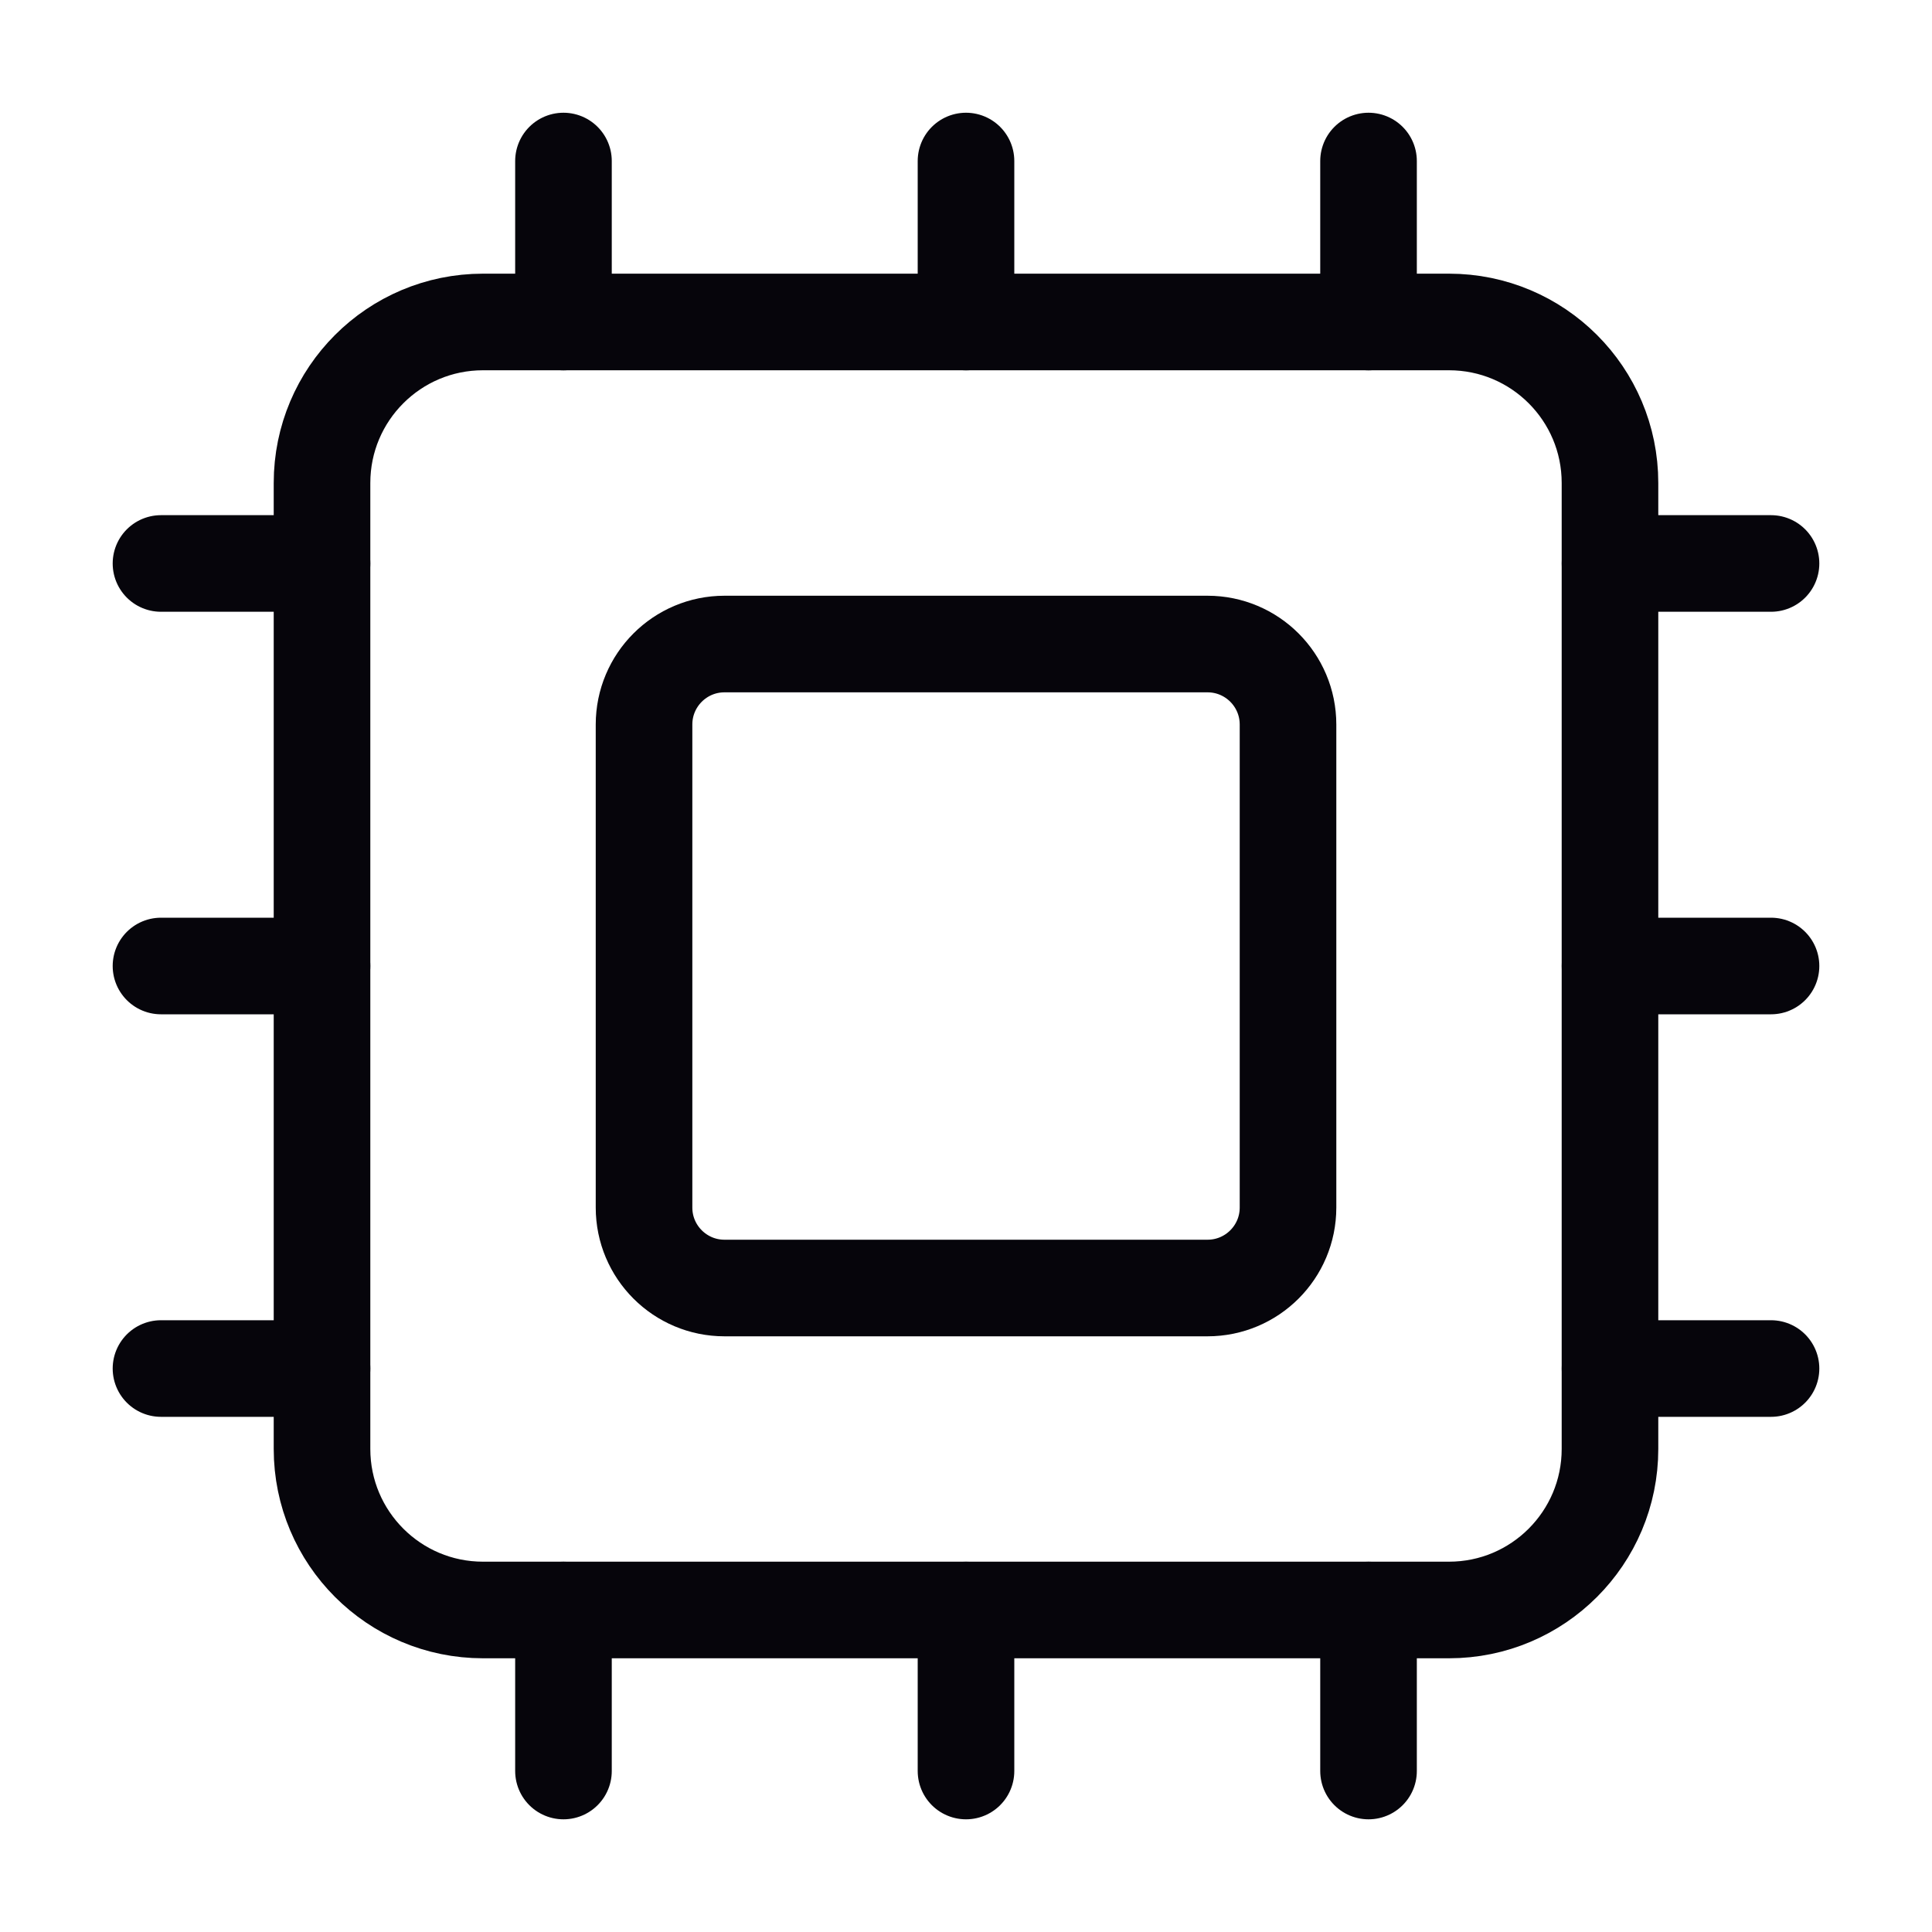
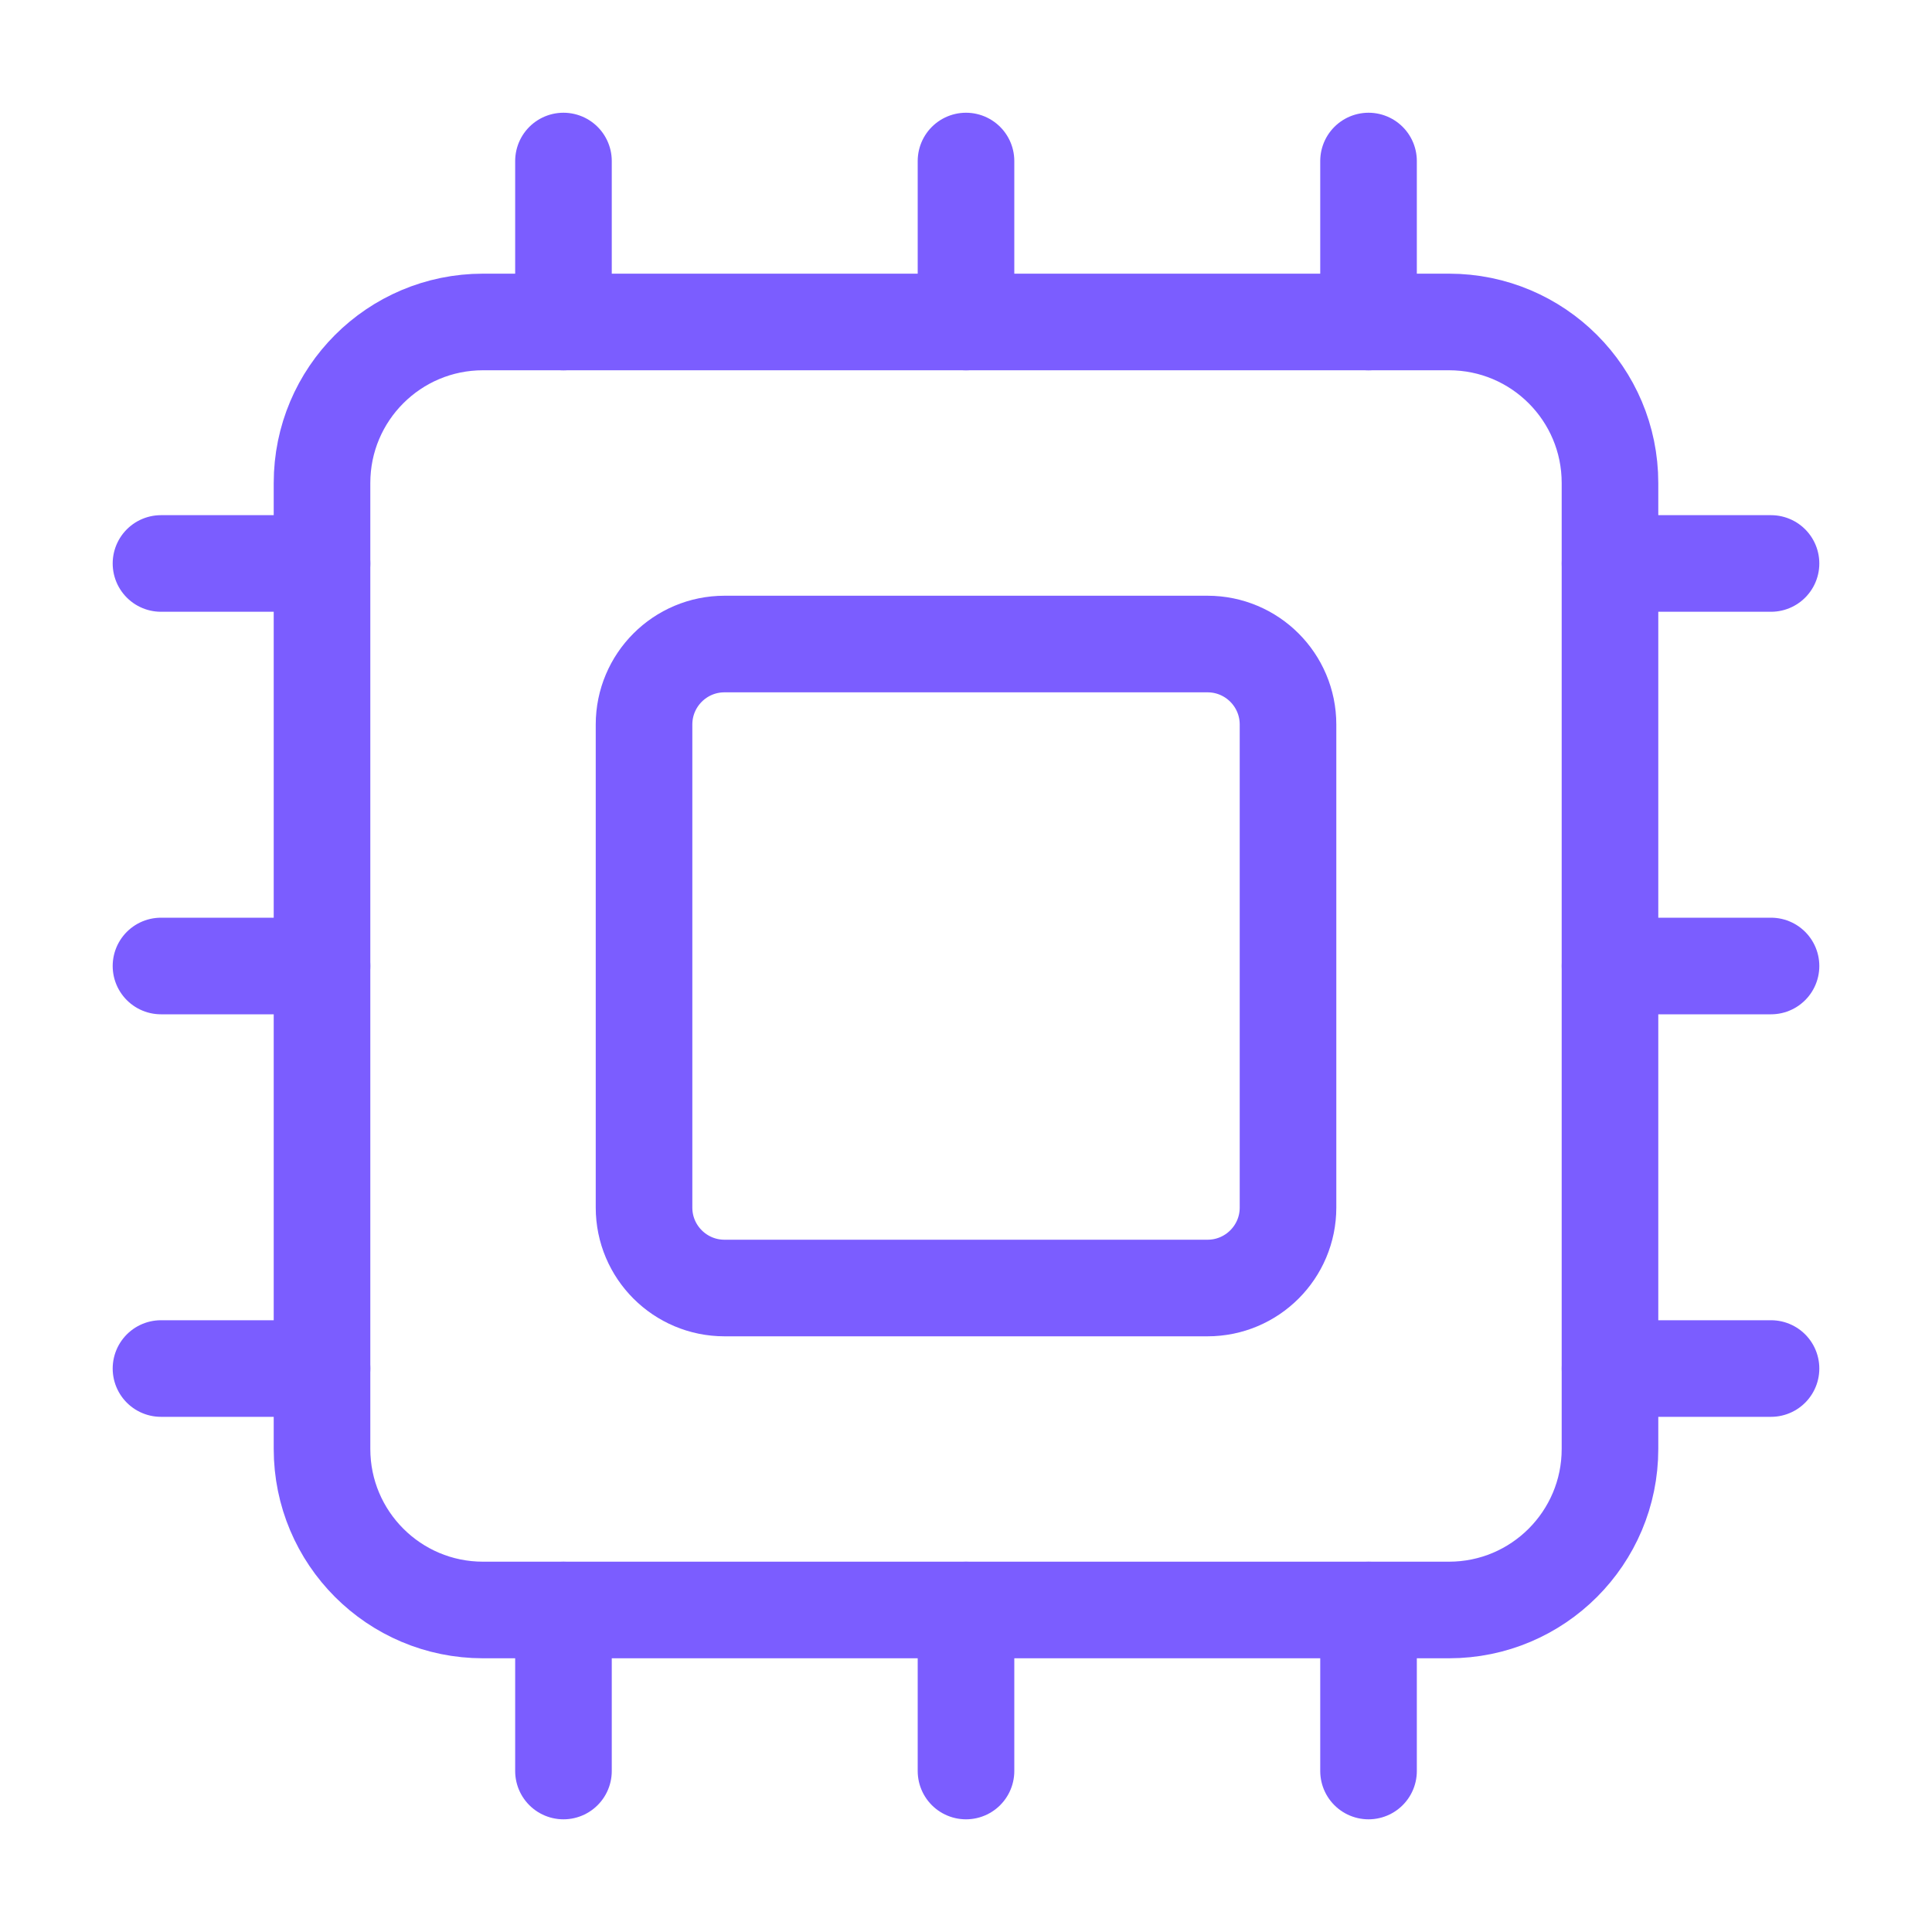
<svg xmlns="http://www.w3.org/2000/svg" width="40" height="40" viewBox="0 0 40 40" fill="none">
-   <path d="M20 33.334V36.667" stroke="#06050B" stroke-width="2" stroke-linecap="round" stroke-linejoin="round" />
-   <path d="M20 3.334V6.667" stroke="#06050B" stroke-width="2" stroke-linecap="round" stroke-linejoin="round" />
-   <path d="M28.334 33.334V36.667" stroke="#06050B" stroke-width="2" stroke-linecap="round" stroke-linejoin="round" />
-   <path d="M28.334 3.334V6.667" stroke="#06050B" stroke-width="2" stroke-linecap="round" stroke-linejoin="round" />
-   <path d="M3.333 20H6.667" stroke="#06050B" stroke-width="2" stroke-linecap="round" stroke-linejoin="round" />
-   <path d="M3.333 28.334H6.667" stroke="#06050B" stroke-width="2" stroke-linecap="round" stroke-linejoin="round" />
-   <path d="M3.333 11.666H6.667" stroke="#06050B" stroke-width="2" stroke-linecap="round" stroke-linejoin="round" />
-   <path d="M33.334 20H36.667" stroke="#06050B" stroke-width="2" stroke-linecap="round" stroke-linejoin="round" />
-   <path d="M33.334 28.334H36.667" stroke="#06050B" stroke-width="2" stroke-linecap="round" stroke-linejoin="round" />
-   <path d="M33.334 11.666H36.667" stroke="#06050B" stroke-width="2" stroke-linecap="round" stroke-linejoin="round" />
-   <path d="M11.666 33.334V36.667" stroke="#06050B" stroke-width="2" stroke-linecap="round" stroke-linejoin="round" />
-   <path d="M11.666 3.334V6.667" stroke="#06050B" stroke-width="2" stroke-linecap="round" stroke-linejoin="round" />
-   <path d="M30 6.666H10C8.159 6.666 6.667 8.158 6.667 9.999V29.999C6.667 31.84 8.159 33.333 10 33.333H30C31.841 33.333 33.333 31.84 33.333 29.999V9.999C33.333 8.158 31.841 6.666 30 6.666Z" stroke="#06050B" stroke-width="2" stroke-linecap="round" stroke-linejoin="round" />
-   <path d="M25 13.334H15C14.08 13.334 13.334 14.08 13.334 15.001V25.001C13.334 25.921 14.08 26.667 15 26.667H25C25.921 26.667 26.667 25.921 26.667 25.001V15.001C26.667 14.08 25.921 13.334 25 13.334Z" stroke="#06050B" stroke-width="2" stroke-linecap="round" stroke-linejoin="round" />
+   <path d="M20 33.334V36.667" stroke="#7B5DFF" stroke-width="2" stroke-linecap="round" stroke-linejoin="round" />
+   <path d="M20 3.334V6.667" stroke="#7B5DFF" stroke-width="2" stroke-linecap="round" stroke-linejoin="round" />
+   <path d="M28.334 33.334V36.667" stroke="#7B5DFF" stroke-width="2" stroke-linecap="round" stroke-linejoin="round" />
+   <path d="M28.334 3.334V6.667" stroke="#7B5DFF" stroke-width="2" stroke-linecap="round" stroke-linejoin="round" />
+   <path d="M3.333 20H6.667" stroke="#7B5DFF" stroke-width="2" stroke-linecap="round" stroke-linejoin="round" />
+   <path d="M3.333 28.334H6.667" stroke="#7B5DFF" stroke-width="2" stroke-linecap="round" stroke-linejoin="round" />
+   <path d="M3.333 11.666H6.667" stroke="#7B5DFF" stroke-width="2" stroke-linecap="round" stroke-linejoin="round" />
+   <path d="M33.334 20H36.667" stroke="#7B5DFF" stroke-width="2" stroke-linecap="round" stroke-linejoin="round" />
+   <path d="M33.334 28.334H36.667" stroke="#7B5DFF" stroke-width="2" stroke-linecap="round" stroke-linejoin="round" />
+   <path d="M33.334 11.666H36.667" stroke="#7B5DFF" stroke-width="2" stroke-linecap="round" stroke-linejoin="round" />
+   <path d="M11.666 33.334V36.667" stroke="#7B5DFF" stroke-width="2" stroke-linecap="round" stroke-linejoin="round" />
+   <path d="M11.666 3.334V6.667" stroke="#7B5DFF" stroke-width="2" stroke-linecap="round" stroke-linejoin="round" />
+   <path d="M30 6.666H10C8.159 6.666 6.667 8.158 6.667 9.999V29.999C6.667 31.84 8.159 33.333 10 33.333H30C31.841 33.333 33.333 31.84 33.333 29.999V9.999C33.333 8.158 31.841 6.666 30 6.666Z" stroke="#7B5DFF" stroke-width="2" stroke-linecap="round" stroke-linejoin="round" />
+   <path d="M25 13.334H15C14.08 13.334 13.334 14.08 13.334 15.001V25.001C13.334 25.921 14.08 26.667 15 26.667H25C25.921 26.667 26.667 25.921 26.667 25.001V15.001C26.667 14.08 25.921 13.334 25 13.334Z" stroke="#7B5DFF" stroke-width="2" stroke-linecap="round" stroke-linejoin="round" />
</svg>
